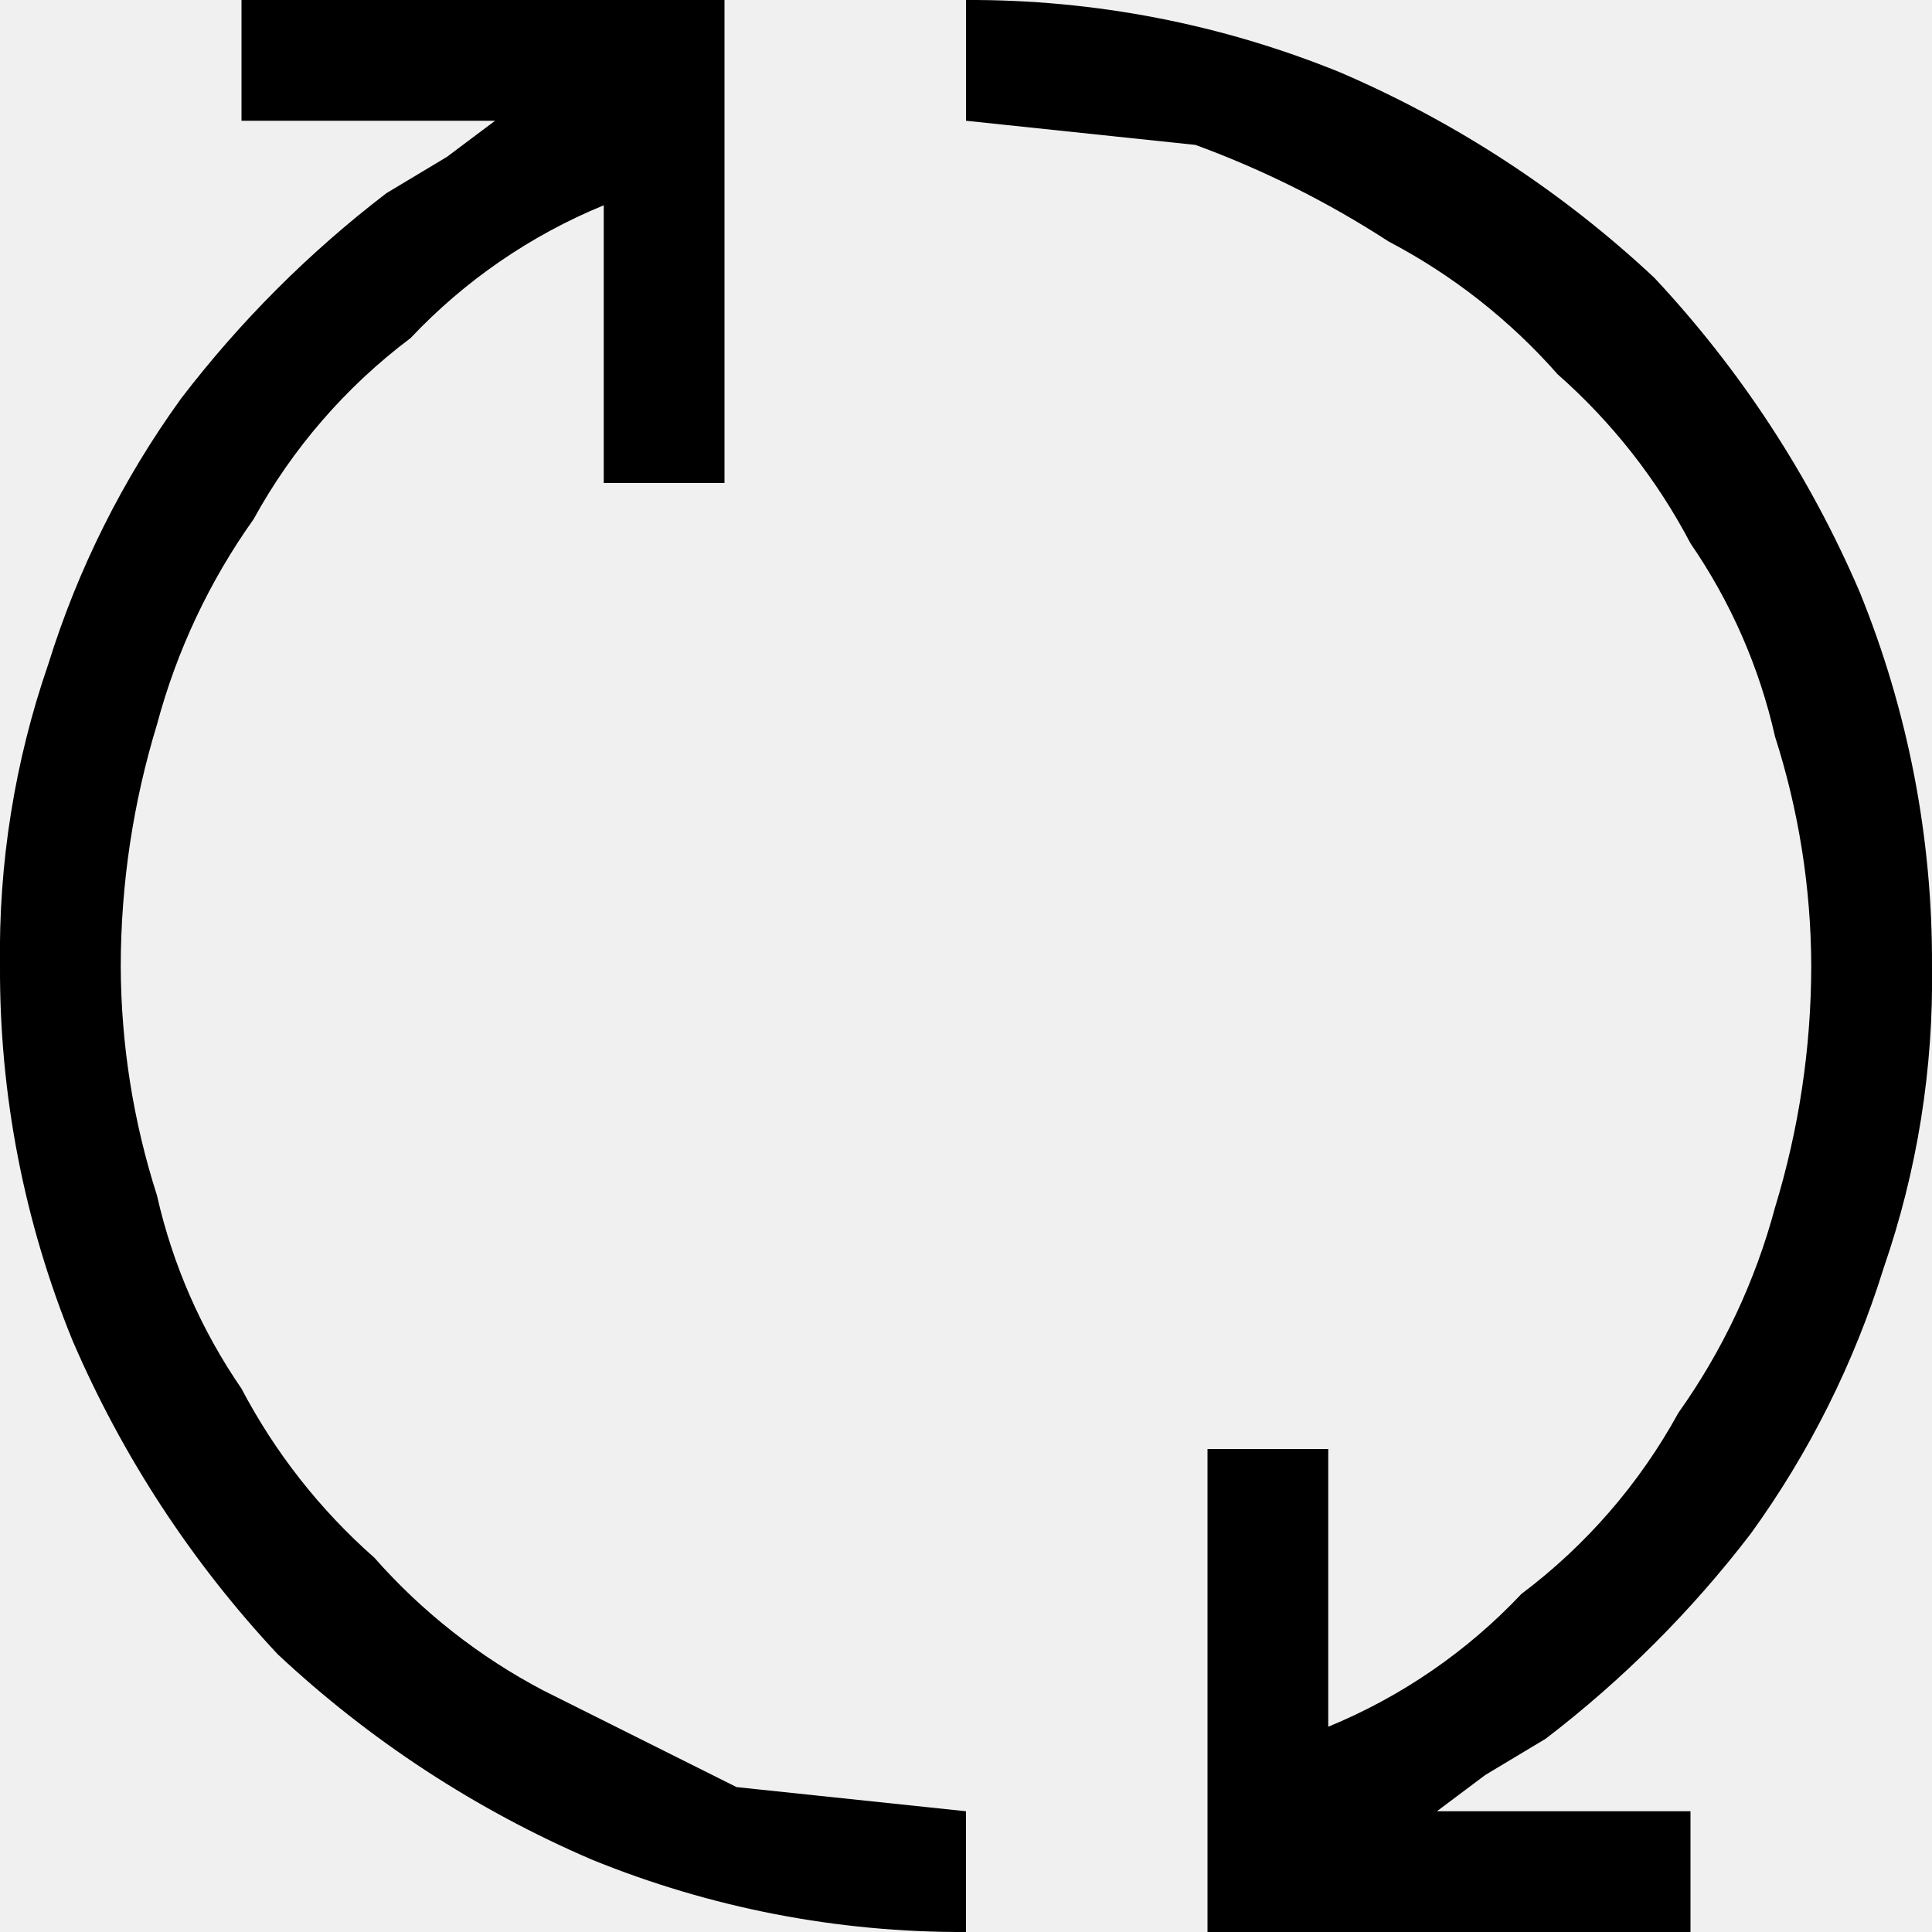
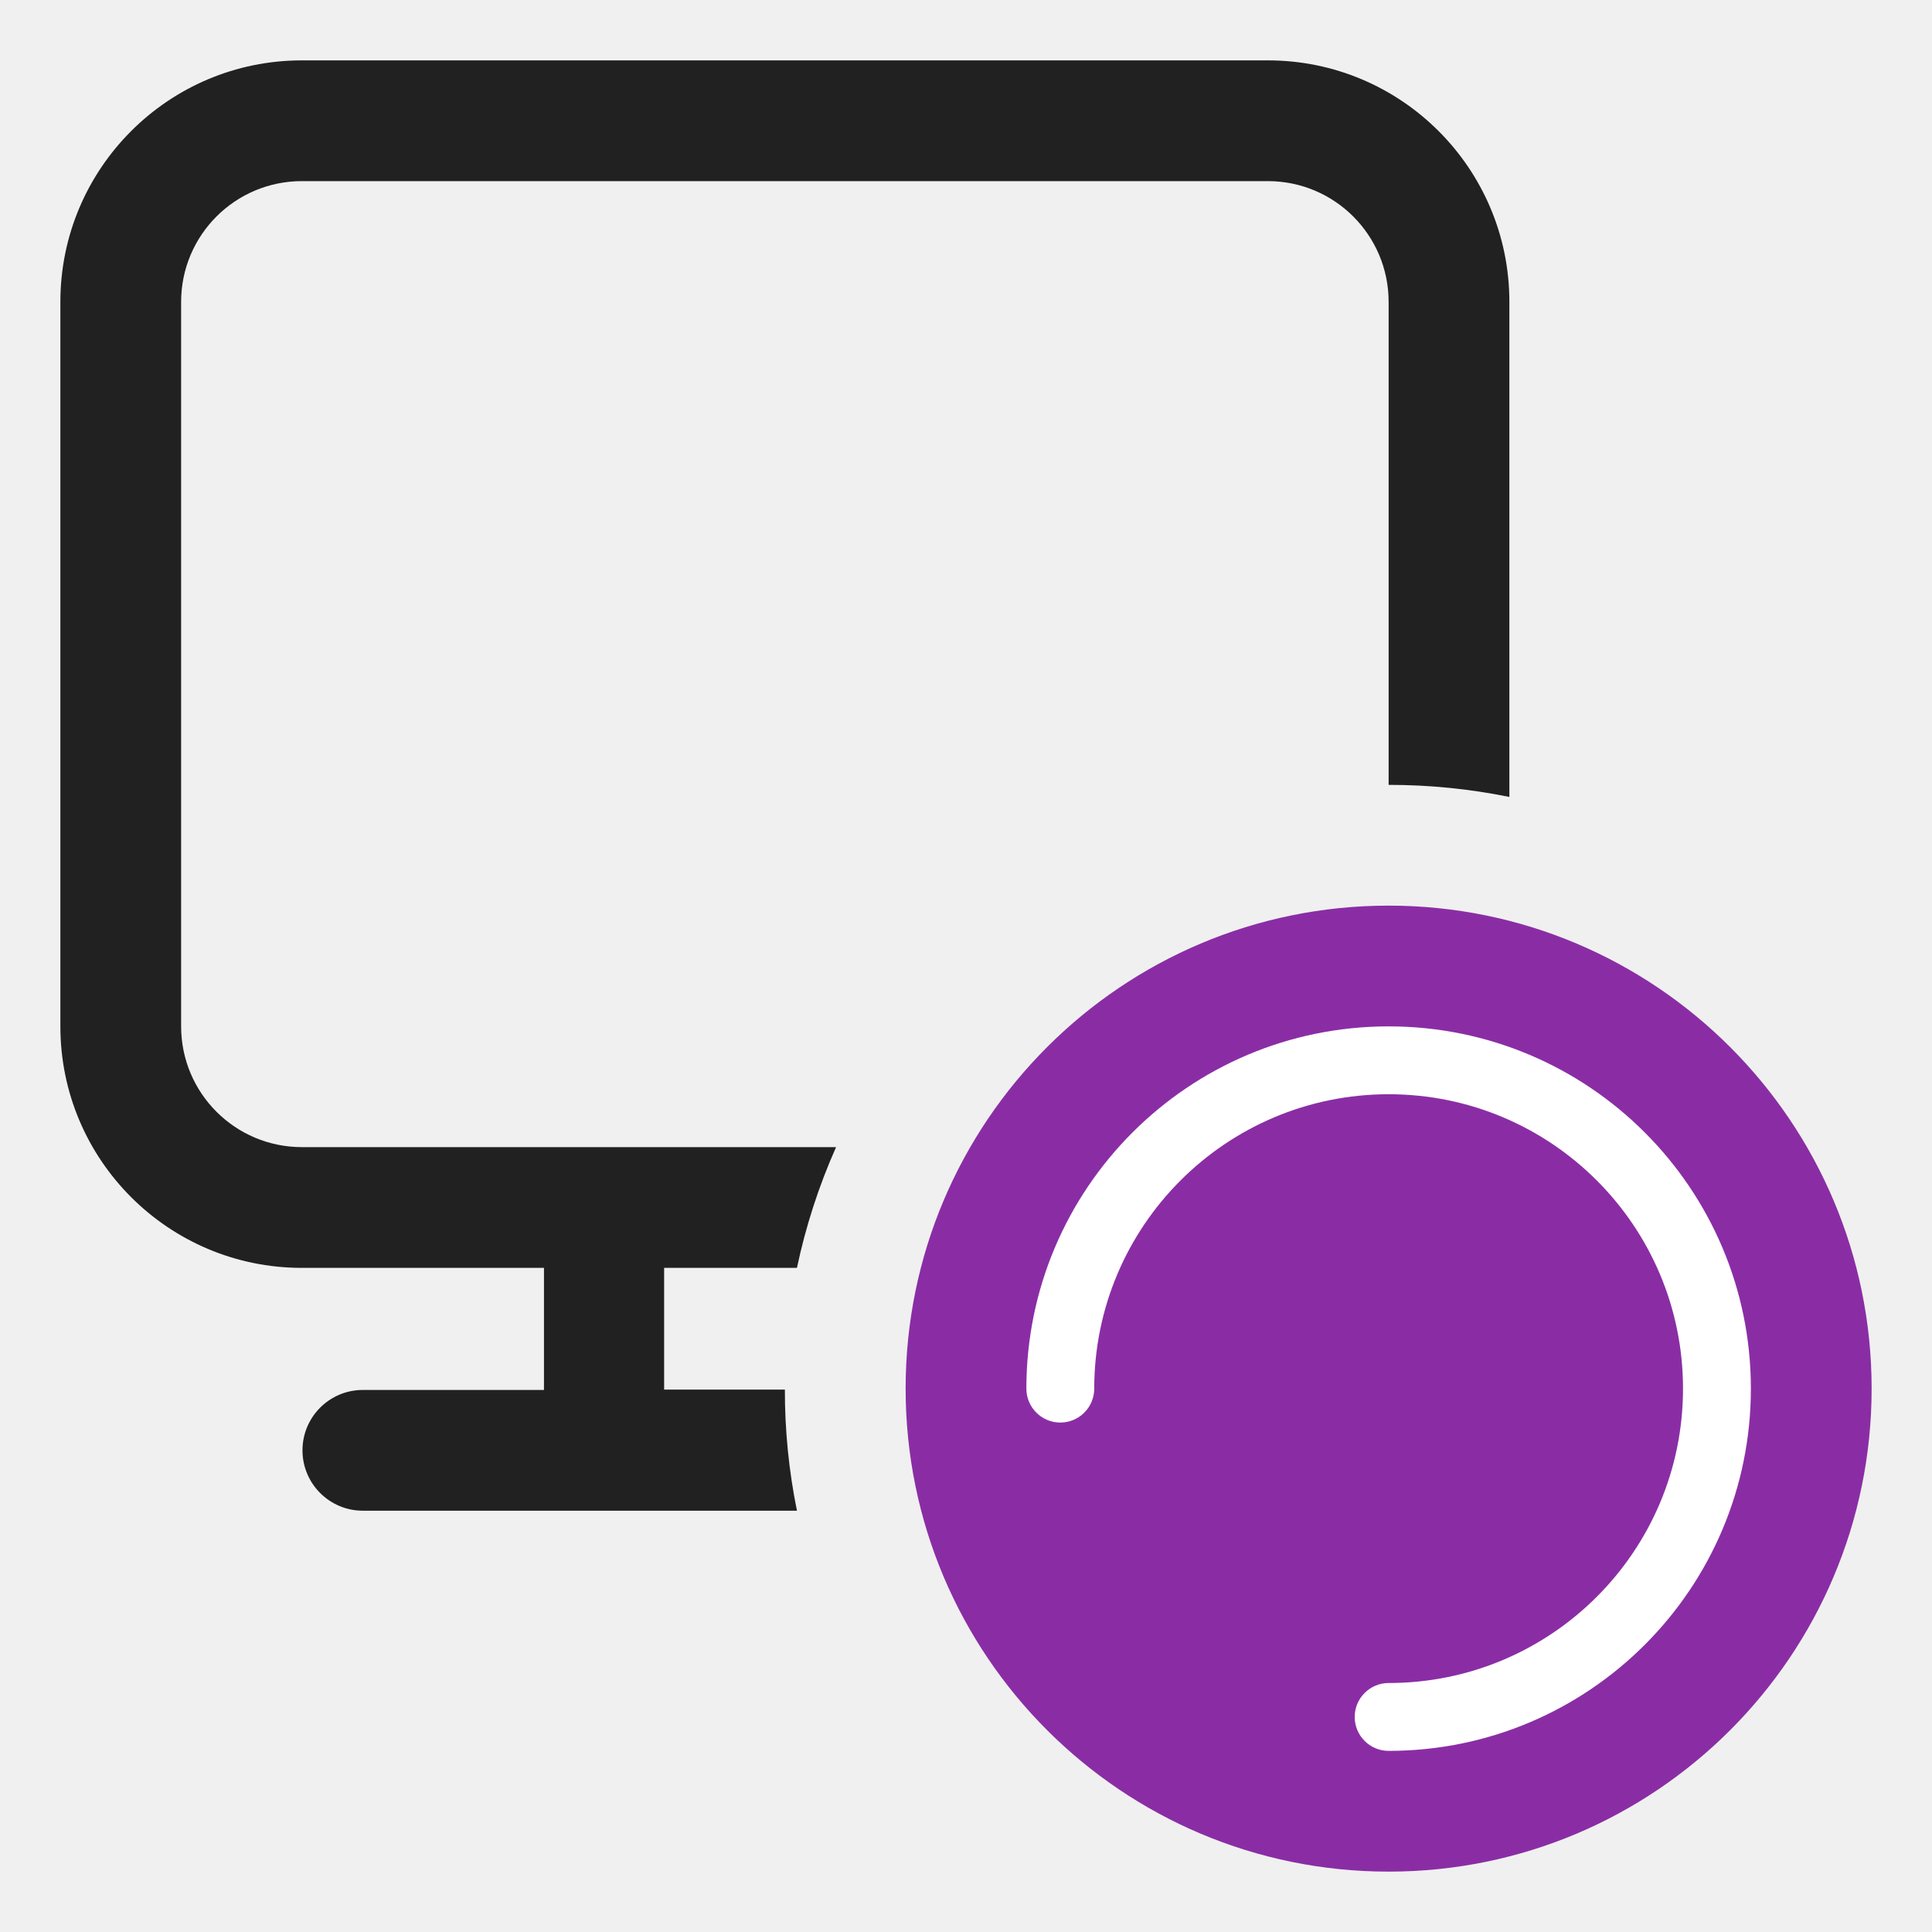
- <svg xmlns="http://www.w3.org/2000/svg" width="16" height="16" viewBox="0 0 16 16">
-   <path d="M5,4V1.7A4.6,4.6,0,0,0,3.4,2.8,4.708,4.708,0,0,0,2.1,4.3,5.292,5.292,0,0,0,1.3,6,6.879,6.879,0,0,0,1,8a6.283,6.283,0,0,0,.3,1.9A4.61,4.61,0,0,0,2,11.5a4.9,4.9,0,0,0,1.1,1.4A4.9,4.9,0,0,0,4.5,14l1.6.8L8,15v1a8.112,8.112,0,0,1-3.1-.6,9.009,9.009,0,0,1-2.6-1.7A9.009,9.009,0,0,1,.6,11.1,8.112,8.112,0,0,1,0,8,7.308,7.308,0,0,1,.4,5.5,7.6,7.6,0,0,1,1.5,3.3,9.122,9.122,0,0,1,3.2,1.6l.5-.3L4.1,1H2V0H6V4Z" />
-   <path d="M11,12v2.3a4.6,4.6,0,0,0,1.6-1.1,4.708,4.708,0,0,0,1.3-1.5,5.292,5.292,0,0,0,.8-1.7A6.879,6.879,0,0,0,15,8a6.283,6.283,0,0,0-.3-1.9A4.61,4.61,0,0,0,14,4.5a4.9,4.9,0,0,0-1.1-1.4A4.9,4.9,0,0,0,11.5,2a7.976,7.976,0,0,0-1.6-.8L8,1V0a8.112,8.112,0,0,1,3.1.6,9.009,9.009,0,0,1,2.6,1.7,9.009,9.009,0,0,1,1.7,2.6A8.112,8.112,0,0,1,16,8a7.308,7.308,0,0,1-.4,2.5,7.6,7.6,0,0,1-1.1,2.2,9.122,9.122,0,0,1-1.7,1.7l-.5.3-.4.3H14v1H10V12Z" />
+ <svg xmlns="http://www.w3.org/2000/svg" id="e9492be4-26a4-4827-9a32-885964dac7f8" width="16" height="16" viewBox="0 0 16 16">
+   <g>
+     <path d="M6.5,11.508h-1V10.5H6.6a5,5,0,0,1,.324-1H2.5a1,1,0,0,1-1-1v-6a1,1,0,0,1,1-1h8a1,1,0,0,1,1,1v4h0a5,5,0,0,1,1,.1V2.5a2,2,0,0,0-2-2h-8a2,2,0,0,0-2,2v6a2,2,0,0,0,2,2H4.505v1.011h-1.5a.5.5,0,0,0,0,1H6.6A5,5,0,0,1,6.5,11.508Z" fill="#212121" />
+     <circle cx="11.5" cy="11.5" r="4" fill="#8a2da5" />
+     <path d="M11.5,9.062A2.439,2.439,0,0,0,9.062,11.5a.281.281,0,0,1-.562,0,3,3,0,1,1,3,3,.281.281,0,0,1,0-.562,2.438,2.438,0,0,0,0-4.876Z" fill="#fff" />
+   </g>
</svg>
